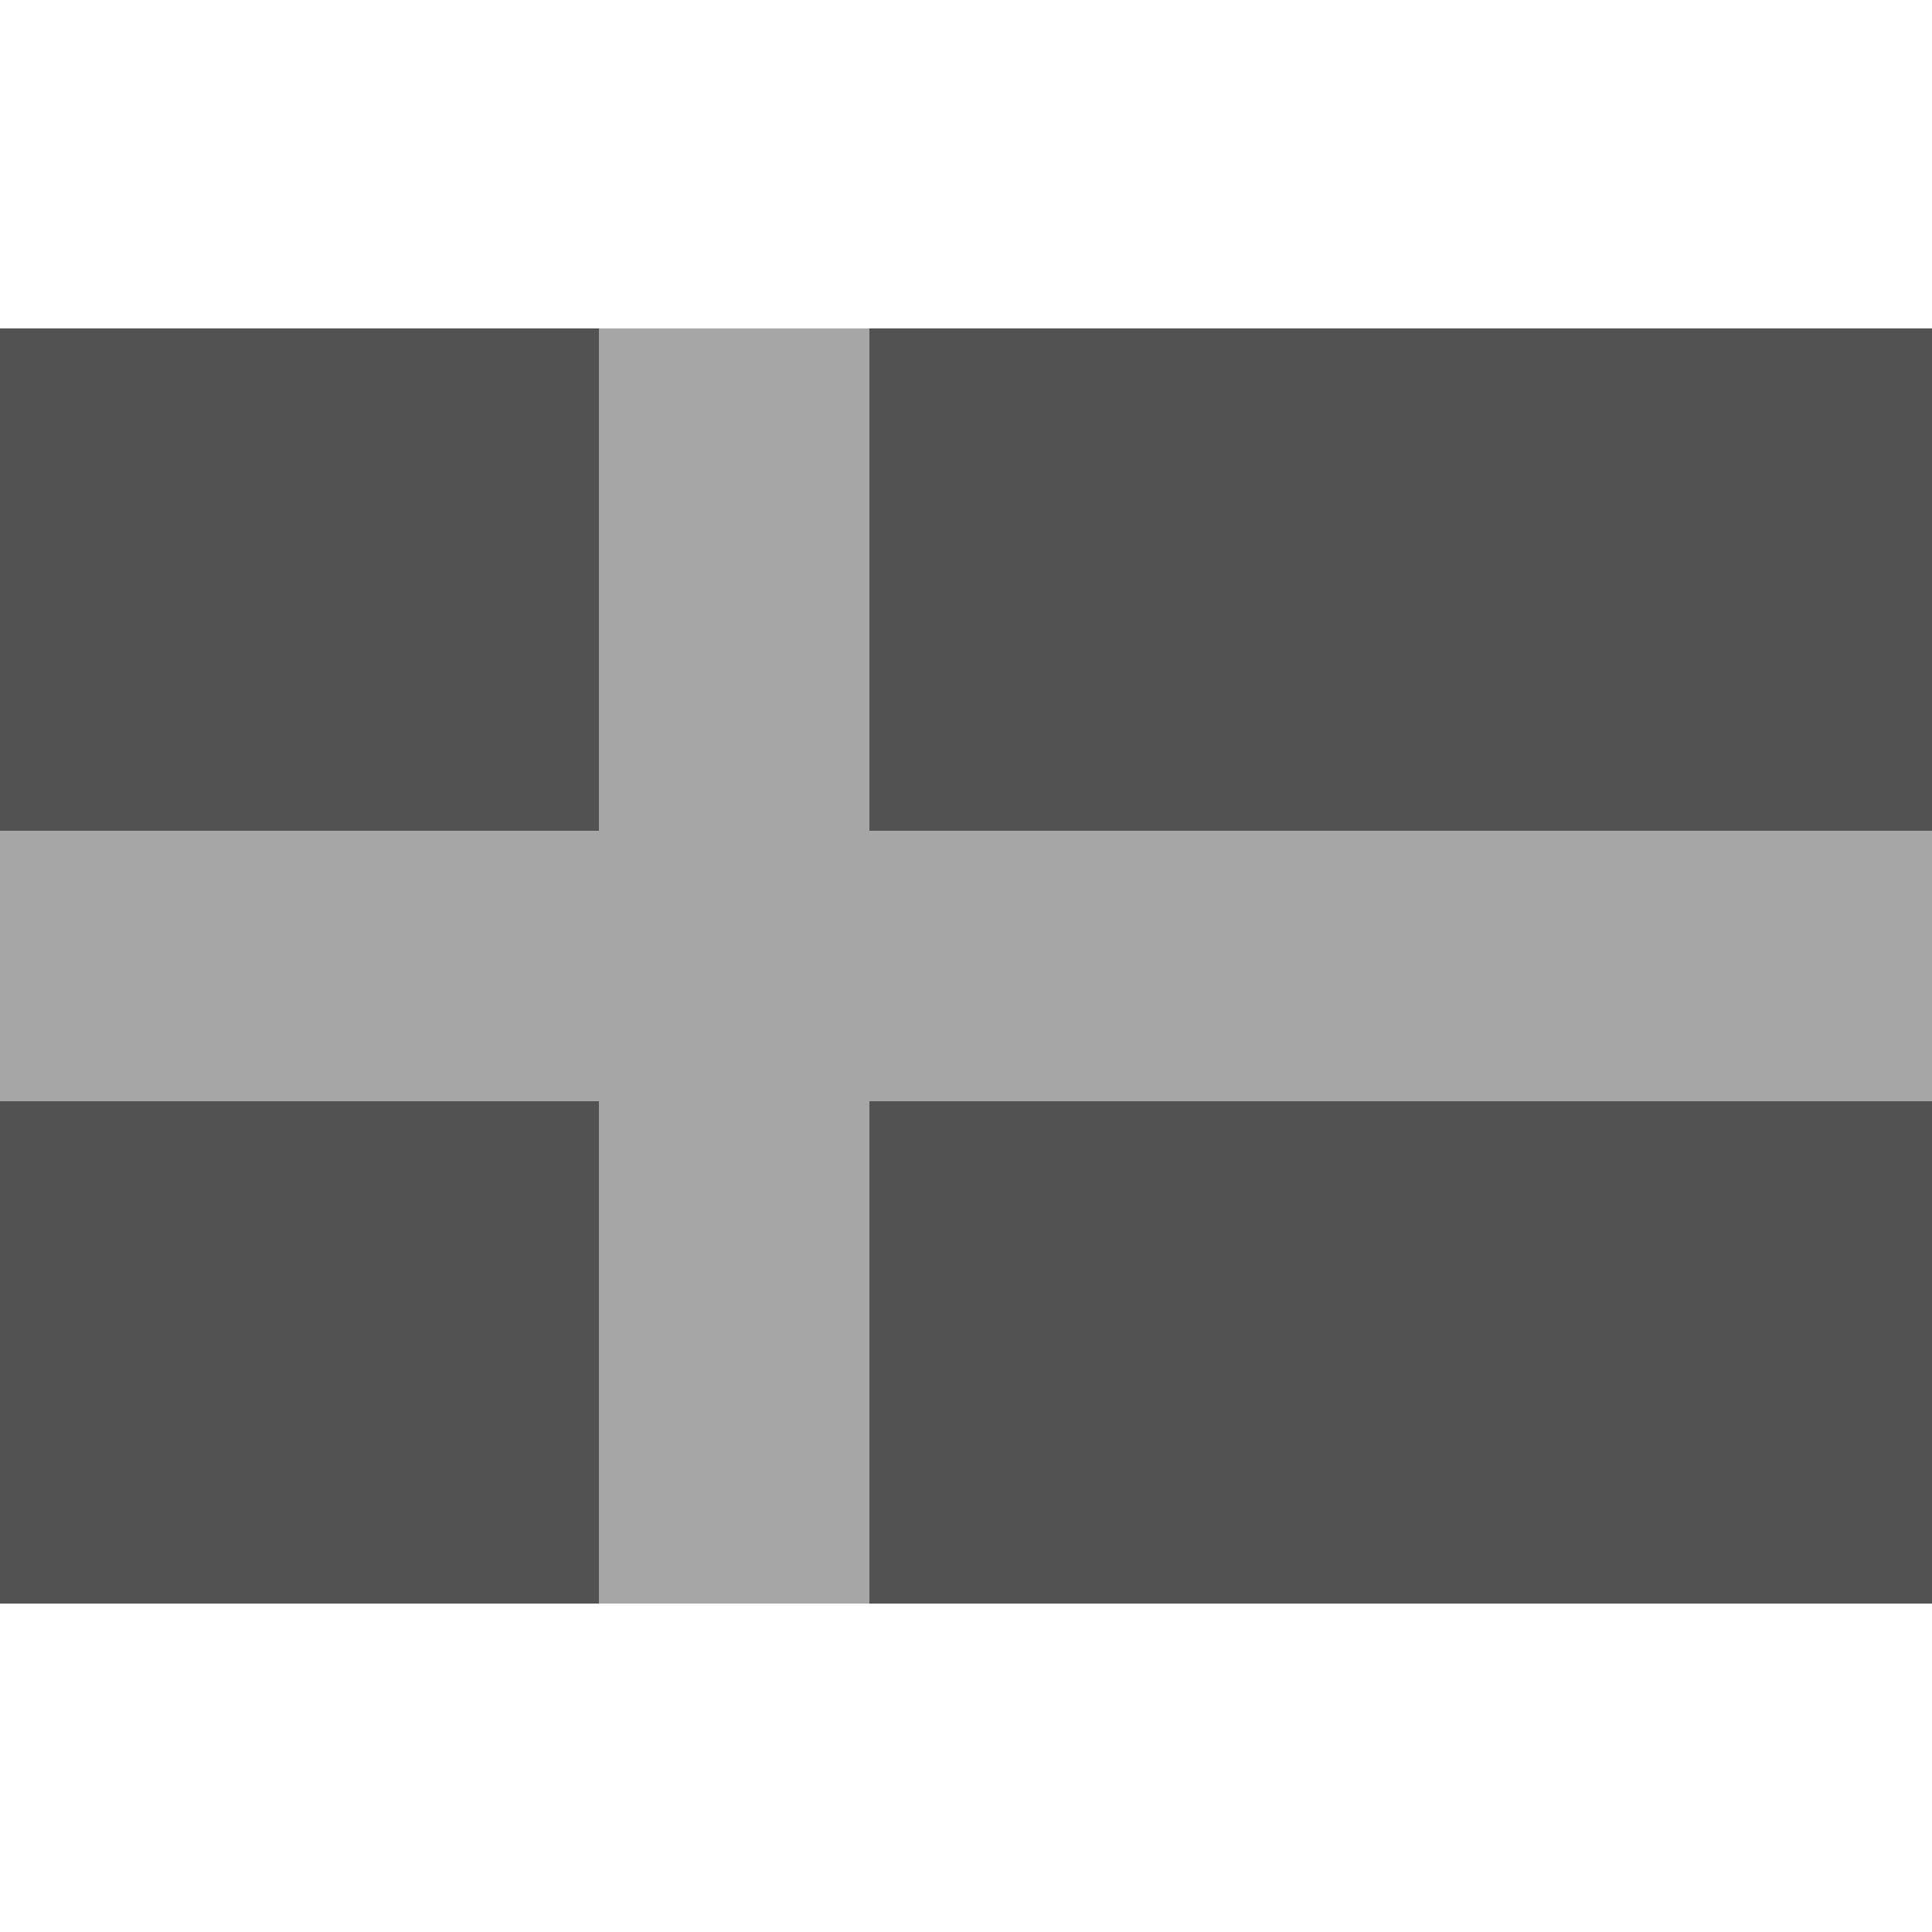
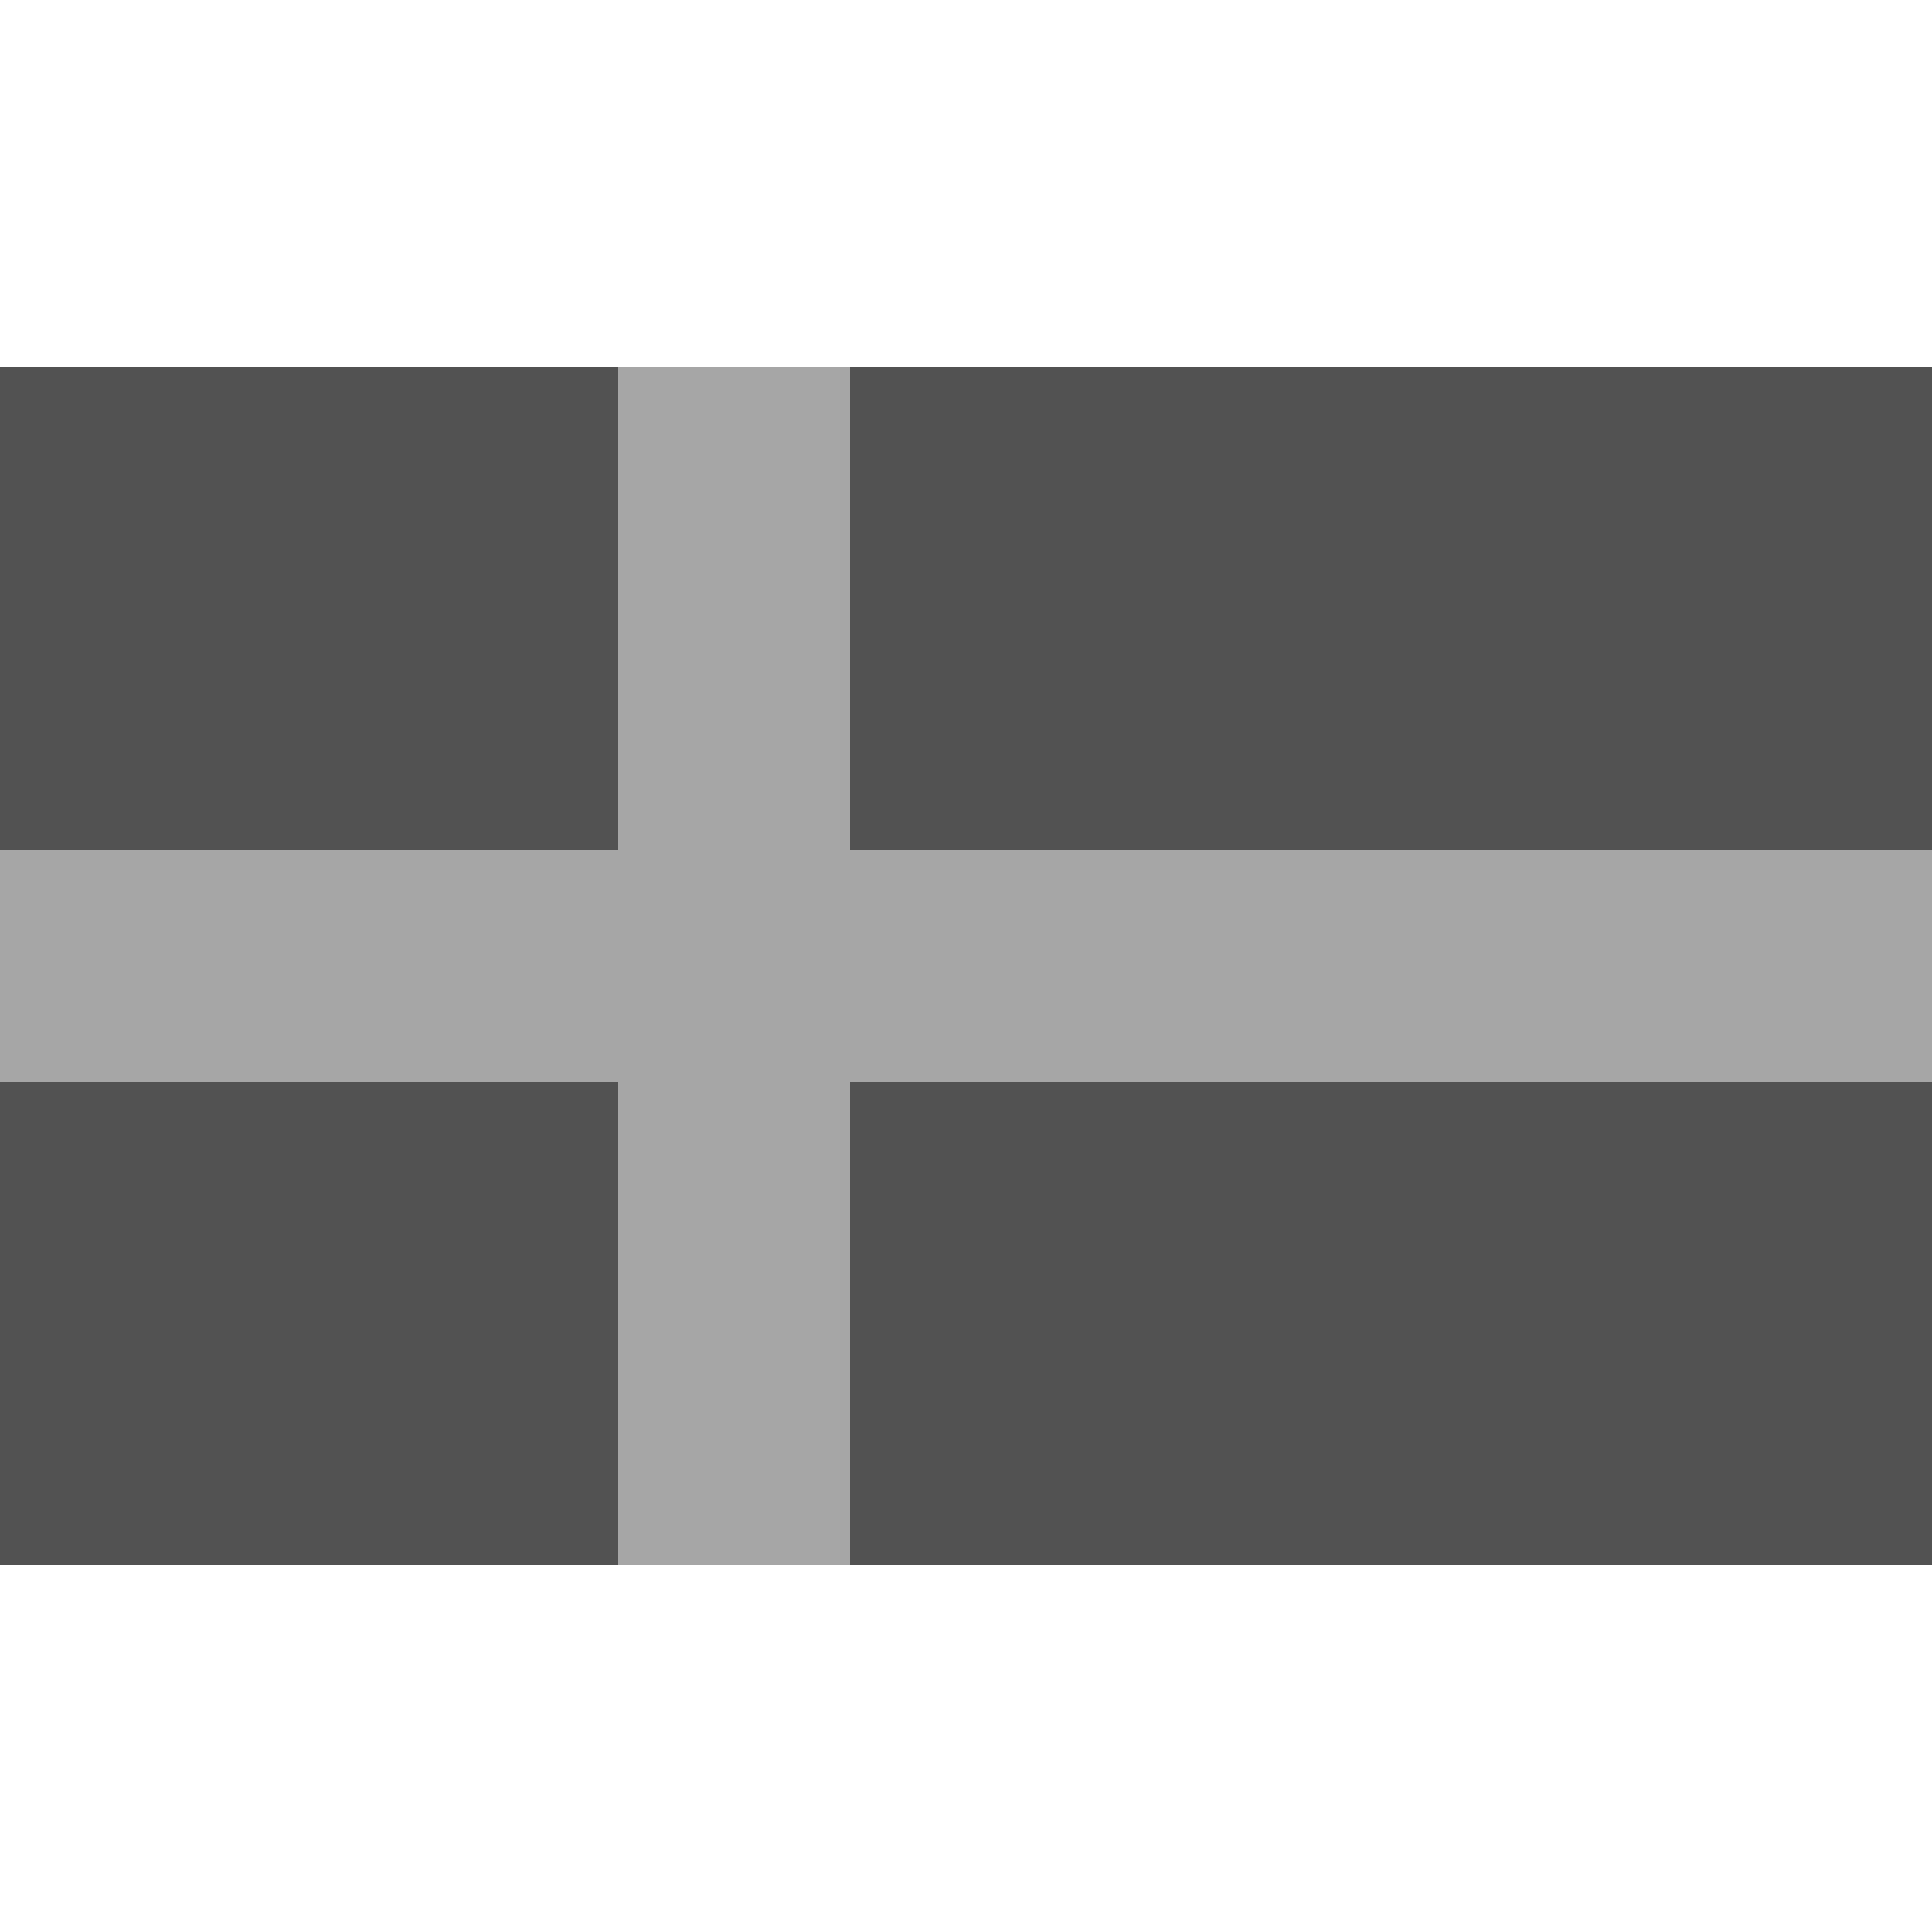
- <svg xmlns="http://www.w3.org/2000/svg" id="Sweden" width="100" height="100" viewBox="0 0 100 100">
+ <svg xmlns="http://www.w3.org/2000/svg" id="sweden_locked" width="100" height="100" viewBox="0 0 100 100">
  <defs>
    <style>
      .cls-1 {
        fill: #525252;
      }

      .cls-2 {
        fill: #a6a6a6;
        fill-rule: evenodd;
      }
    </style>
  </defs>
-   <g id="sweden_locked">
-     <rect class="cls-1" y="17" width="100" height="66" />
-     <path class="cls-2" d="M100,57H45V83H31V57H0V43H31V17H45V43h55V57Z" />
-   </g>
+   <rect class="cls-1" y="19" width="100" height="62" />
+   <path class="cls-2" d="M100,56H44V81H32V56H0V44H32V19H44V44h56V56Z" />
</svg>
